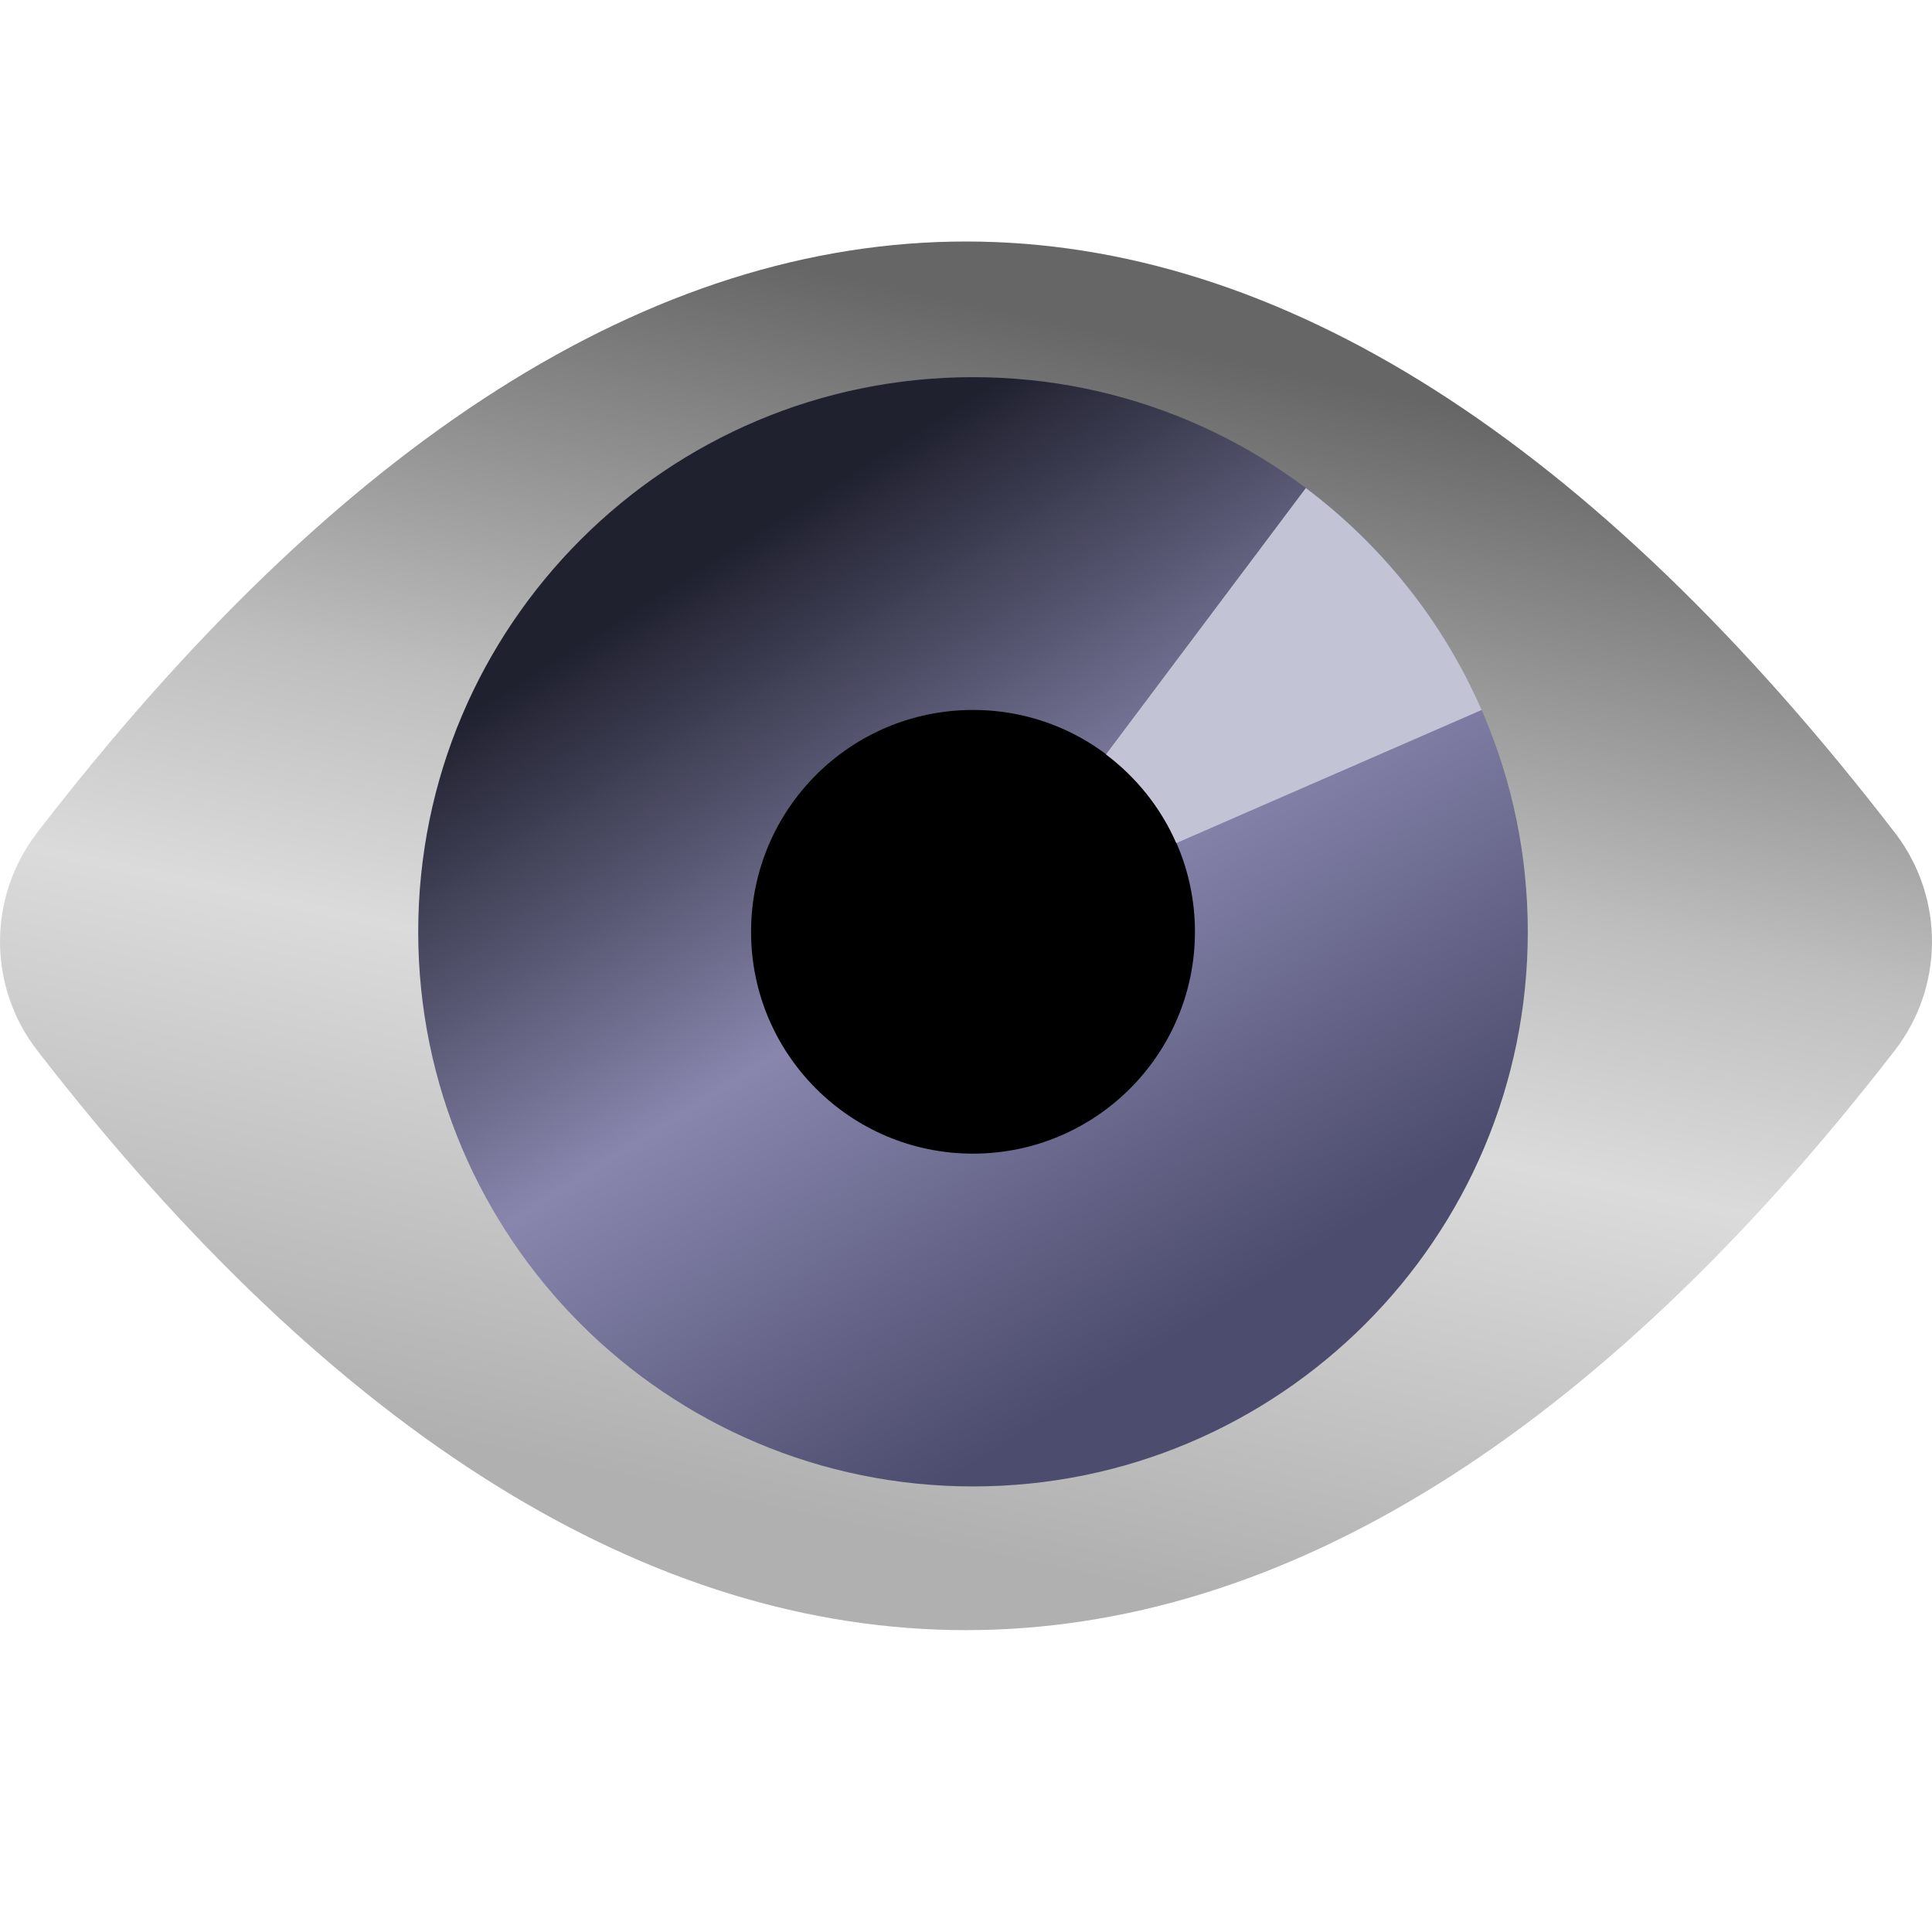
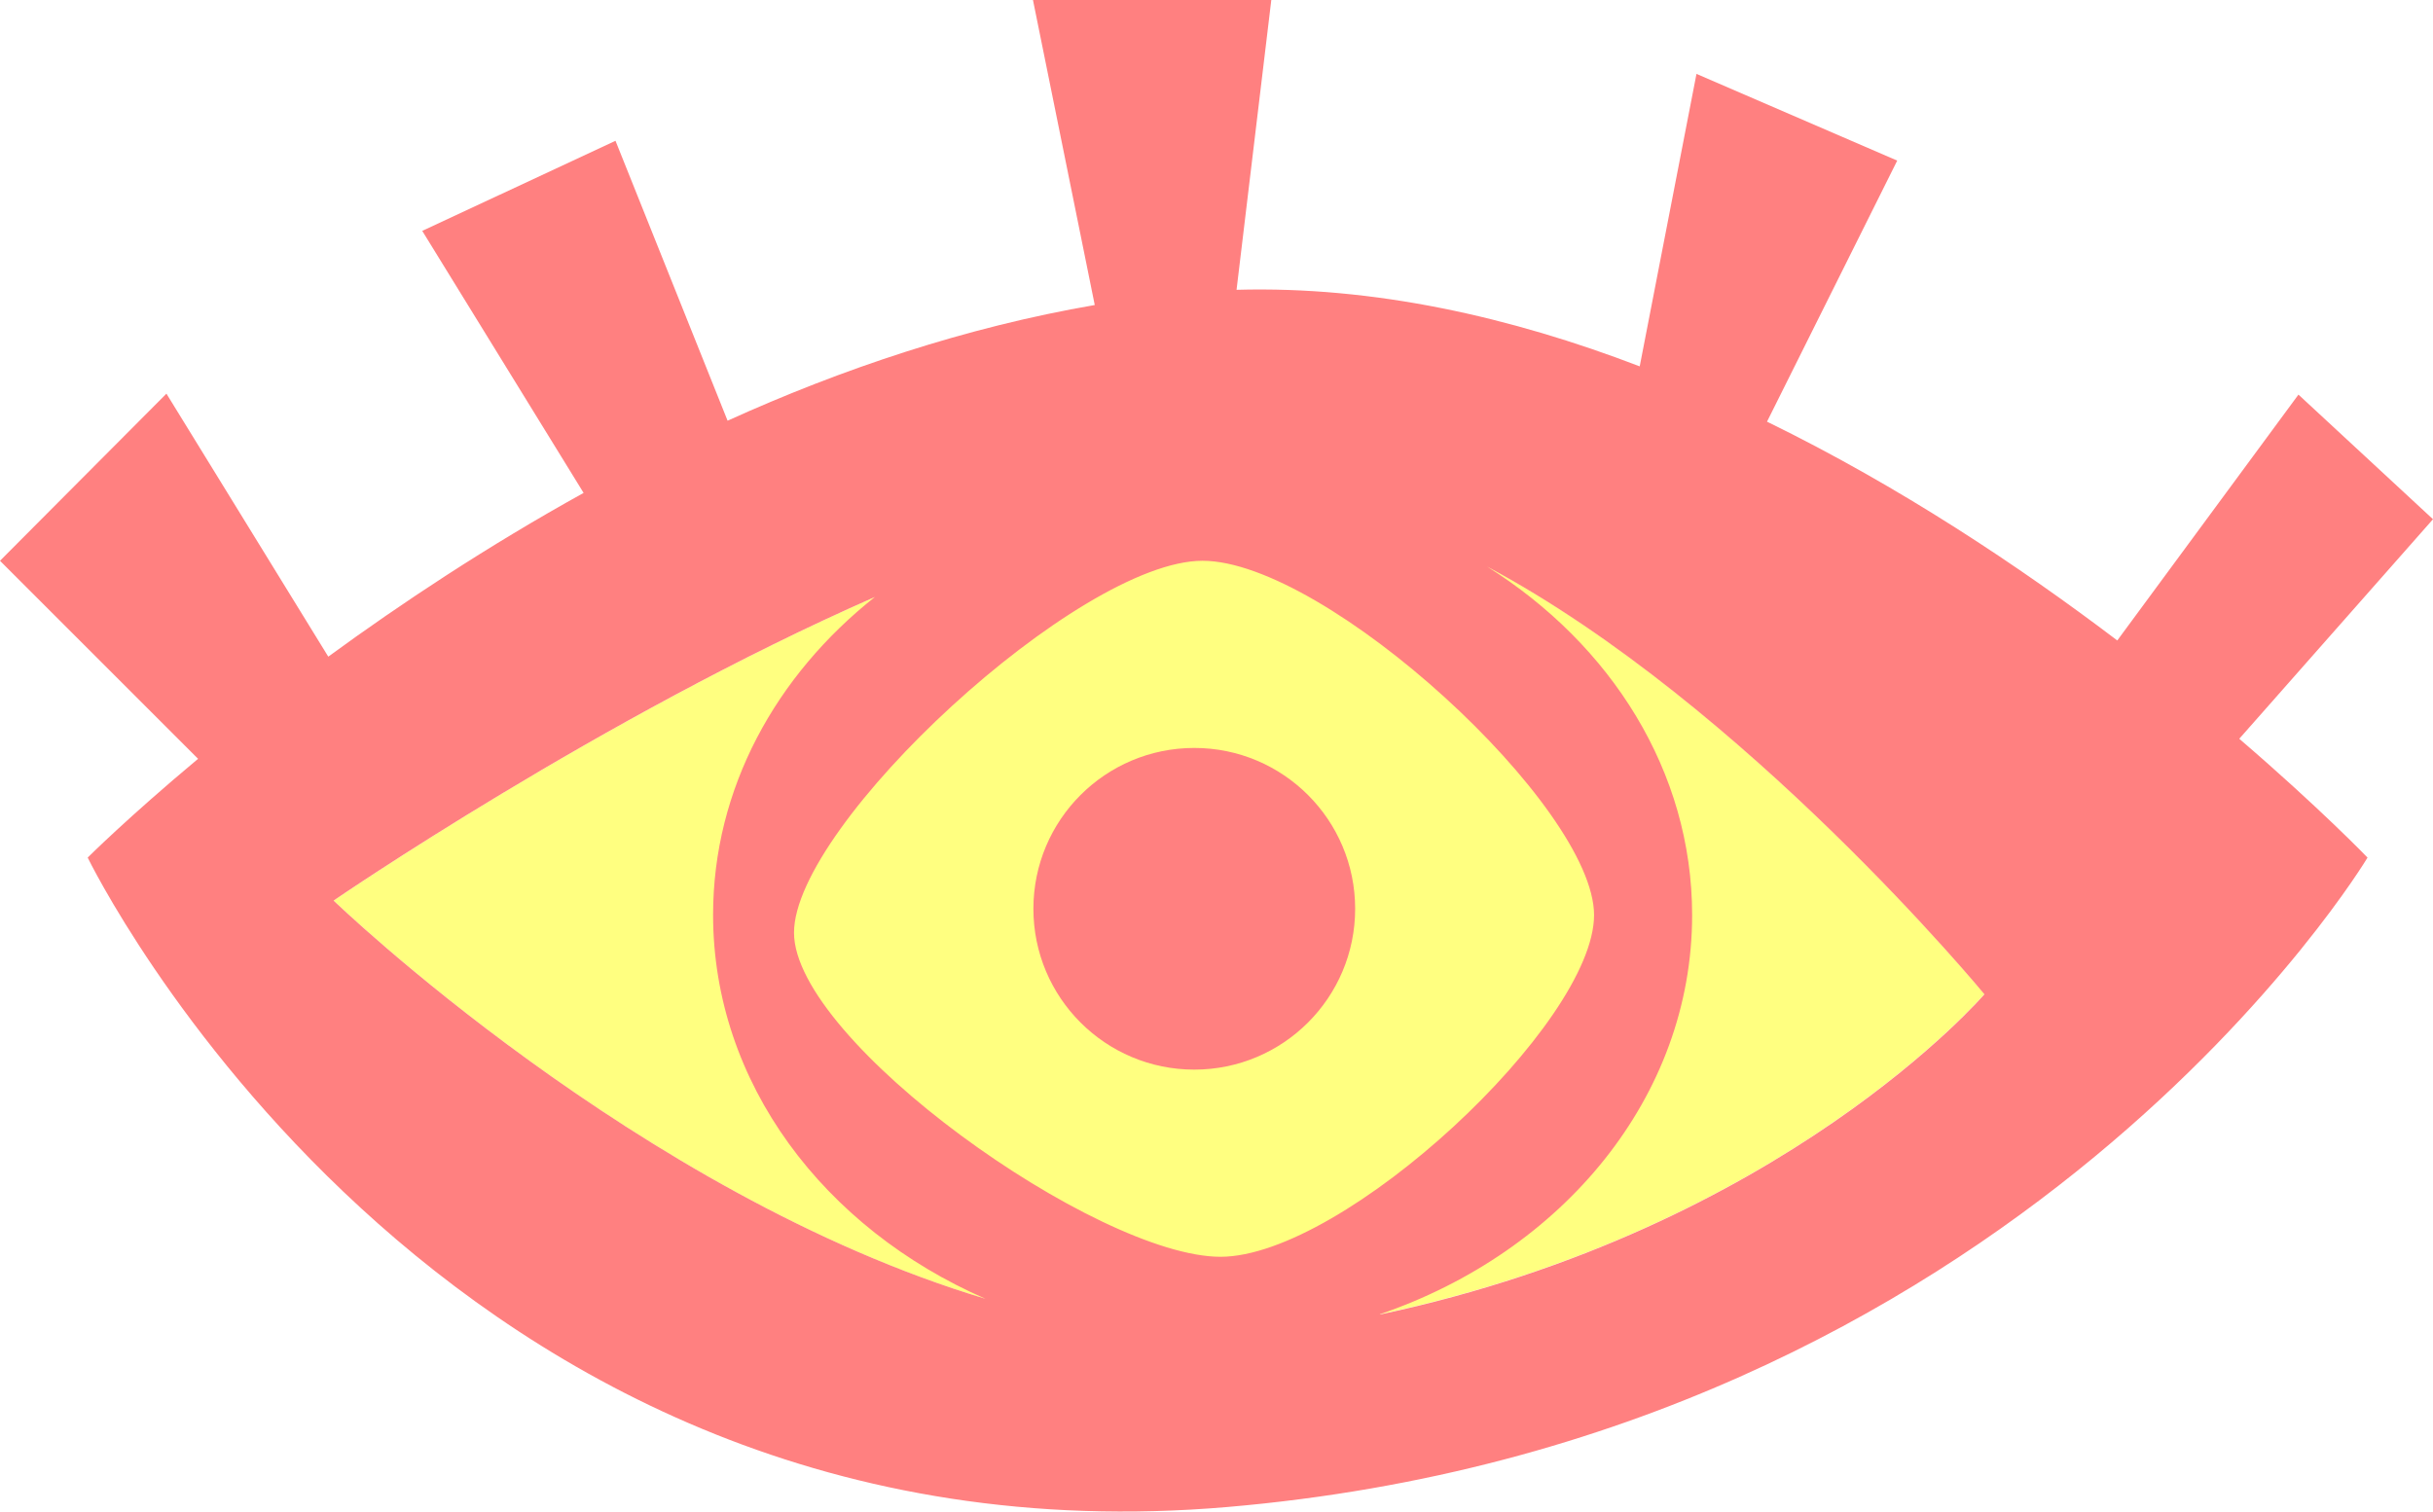
- <svg xmlns="http://www.w3.org/2000/svg" width="32" height="32" viewBox="0 0 32 32" fill="none">
-   <path d="M31.408 13.822C21.333 0.726 10.667 0.726 0.592 13.822C-0.206 14.887 -0.197 16.348 0.618 17.401C10.522 30.2 21.478 30.2 31.382 17.401C32.197 16.348 32.206 14.887 31.408 13.822Z" fill="url(#paint0_linear_134_456)" />
-   <path d="M25.305 15.434C25.305 20.507 21.191 24.62 16.116 24.62C11.041 24.62 6.927 20.507 6.927 15.434C6.927 10.36 11.041 6.247 16.116 6.247C21.191 6.247 25.305 10.36 25.305 15.434Z" fill="url(#paint1_linear_134_456)" />
-   <path d="M19.792 15.434C19.792 17.463 18.146 19.108 16.116 19.108C14.086 19.108 12.44 17.463 12.44 15.434C12.44 13.404 14.086 11.759 16.116 11.759C18.146 11.759 19.792 13.404 19.792 15.434Z" fill="black" />
-   <path d="M21.629 8.083C22.891 9.03 23.901 10.296 24.541 11.759L19.483 13.964C19.227 13.379 18.823 12.875 18.318 12.496L21.629 8.083Z" fill="#C3C3D6" />
+ <svg xmlns="http://www.w3.org/2000/svg" id="Layer_2" data-name="Layer 2" viewBox="0 0 100.72 62.59">
  <defs>
-     <linearGradient id="paint0_linear_134_456" x1="15.285" y1="25.562" x2="19.525" y2="5.764" gradientUnits="userSpaceOnUse">
-       <stop stop-color="#B0B0B0" />
-       <stop offset="0.404" stop-color="#DBDBDB" />
-       <stop offset="0.611" stop-color="#BEBEBE" />
-       <stop offset="1" stop-color="#666666" />
-     </linearGradient>
-     <linearGradient id="paint1_linear_134_456" x1="12.943" y1="8.538" x2="20.942" y2="21.246" gradientUnits="userSpaceOnUse">
-       <stop stop-color="#20212F" />
-       <stop offset="0.5" stop-color="#8886AD" />
-       <stop offset="1" stop-color="#4C4C6E" />
-     </linearGradient>
+     <style>
+       .cls-1 {
+         fill: #ff8080;
+       }
+ 
+       .cls-2 {
+         fill: #ffff80;
+       }
+     </style>
  </defs>
+   <g id="Layer_4" data-name="Layer 4">
+     <g>
+       <path class="cls-2" d="M50.82,20.51c-13.68.76-37.01,16.78-37.01,16.78,0,0,21.32,20.6,40.14,17.71,18.82-2.89,28.2-13.84,28.2-13.84,0,0-17.64-21.41-31.32-20.65Z" />
+       <path class="cls-2" d="M49.78,23.22c-5.12,0-16.91,10.91-16.91,15.4s12.54,13.42,17.66,13.42,15.47-9.66,15.47-14.15-11.09-14.67-16.21-14.67ZM49.44,44.29c-3.68,0-6.66-2.98-6.66-6.66s2.98-6.66,6.66-6.66,6.66,2.98,6.66,6.66-2.98,6.66-6.66,6.66Z" />
+       <g>
+         <path class="cls-1" d="M92.7,30.59l8.02-9.09-5.57-5.16-7.5,10.18c-4.02-3.05-8.99-6.37-14.5-9.06l5.39-10.81-8.31-3.59-2.35,12.11c-5.32-2.04-10.99-3.33-16.69-3.17l1.44-12.01h-9.87l2.56,12.64c-5.34.92-10.48,2.65-15.2,4.79l-4.64-11.59-8,3.73,6.68,10.85c-3.99,2.21-7.56,4.58-10.57,6.78l-6.7-10.89L0,23.22l8.2,8.2c-2.92,2.44-4.57,4.09-4.57,4.09,0,0,14.4,29.71,47.19,26.89,32.79-2.82,47.19-26.89,47.19-26.89,0,0-1.96-2.04-5.31-4.92ZM50.53,52.04c-5.12,0-17.66-8.93-17.66-13.42s11.79-15.4,16.91-15.4,16.21,10.18,16.21,14.67-10.35,14.15-15.47,14.15ZM36.23,24.71c-4.11,3.25-6.71,7.94-6.71,13.17,0,6.97,4.6,12.99,11.28,15.9-14.38-4.31-26.99-16.49-26.99-16.49,0,0,11.07-7.6,22.43-12.58ZM57.12,54.42c7.56-2.58,12.93-9,12.93-16.53,0-5.95-3.36-11.21-8.49-14.43,10.71,5.72,20.59,17.71,20.59,17.71,0,0-8.32,9.71-25.02,13.26Z" />
+         <circle class="cls-1" cx="49.44" cy="37.63" r="6.66" />
+       </g>
+     </g>
+   </g>
</svg>
